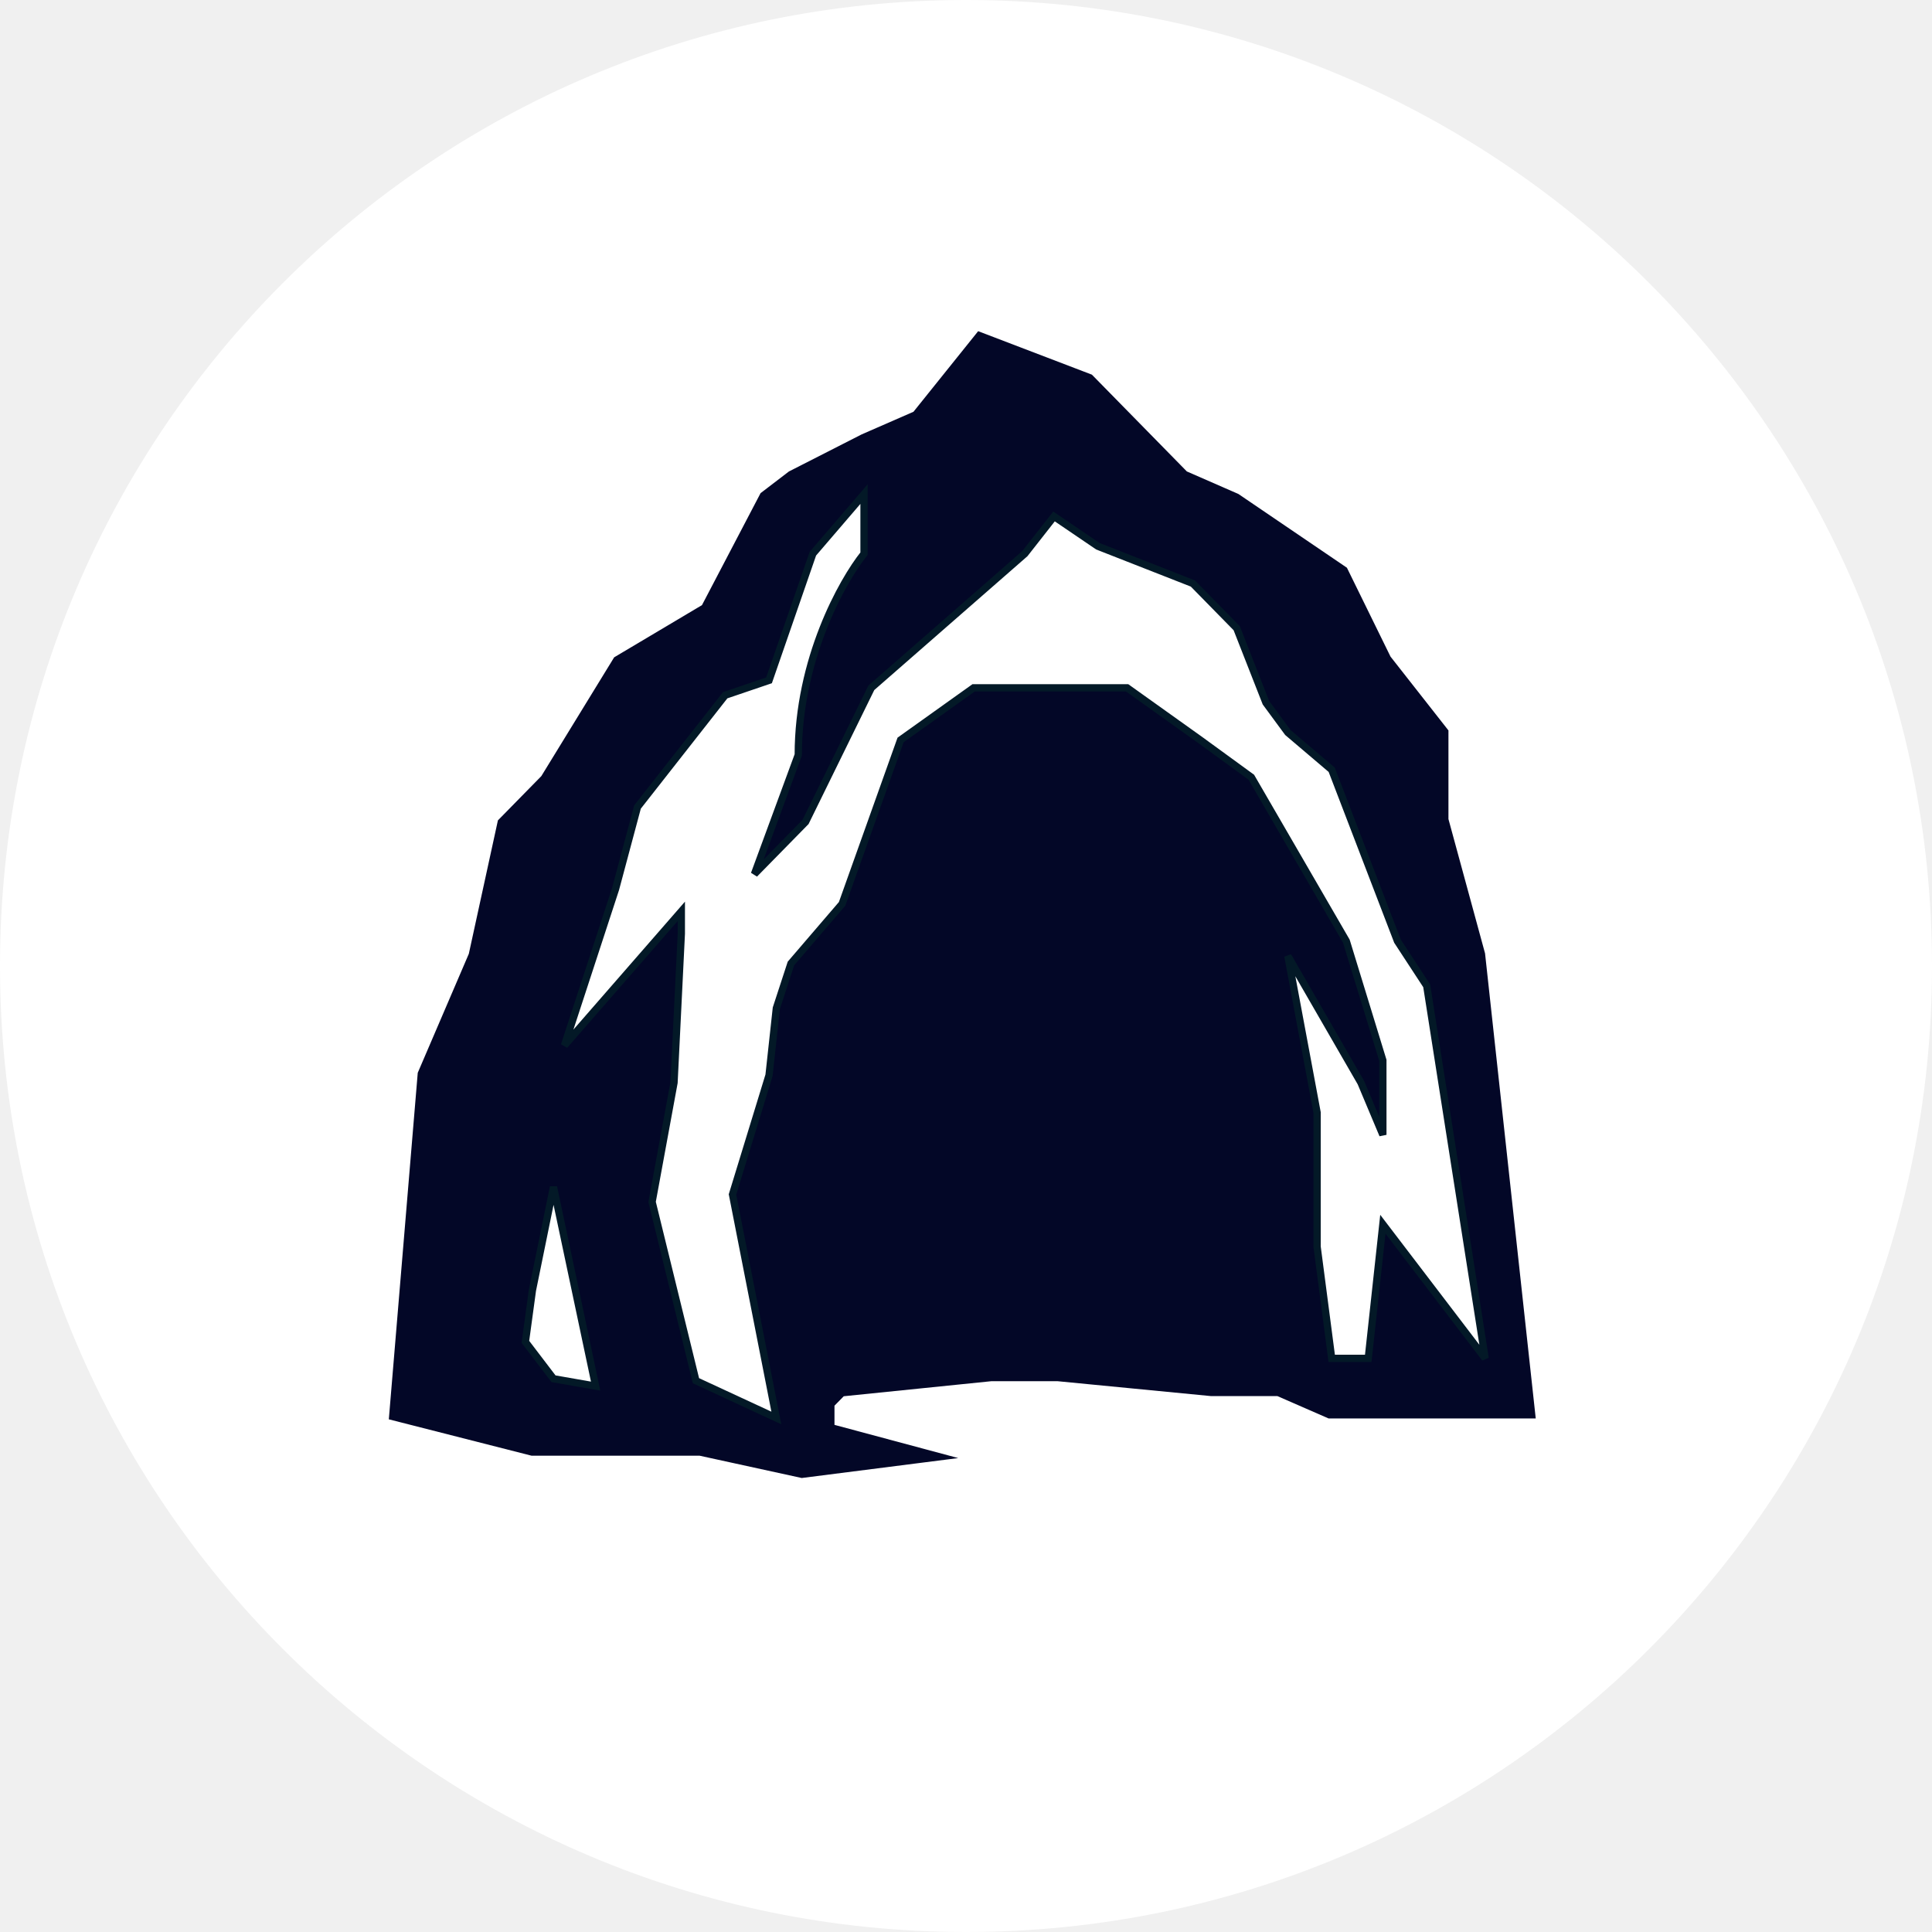
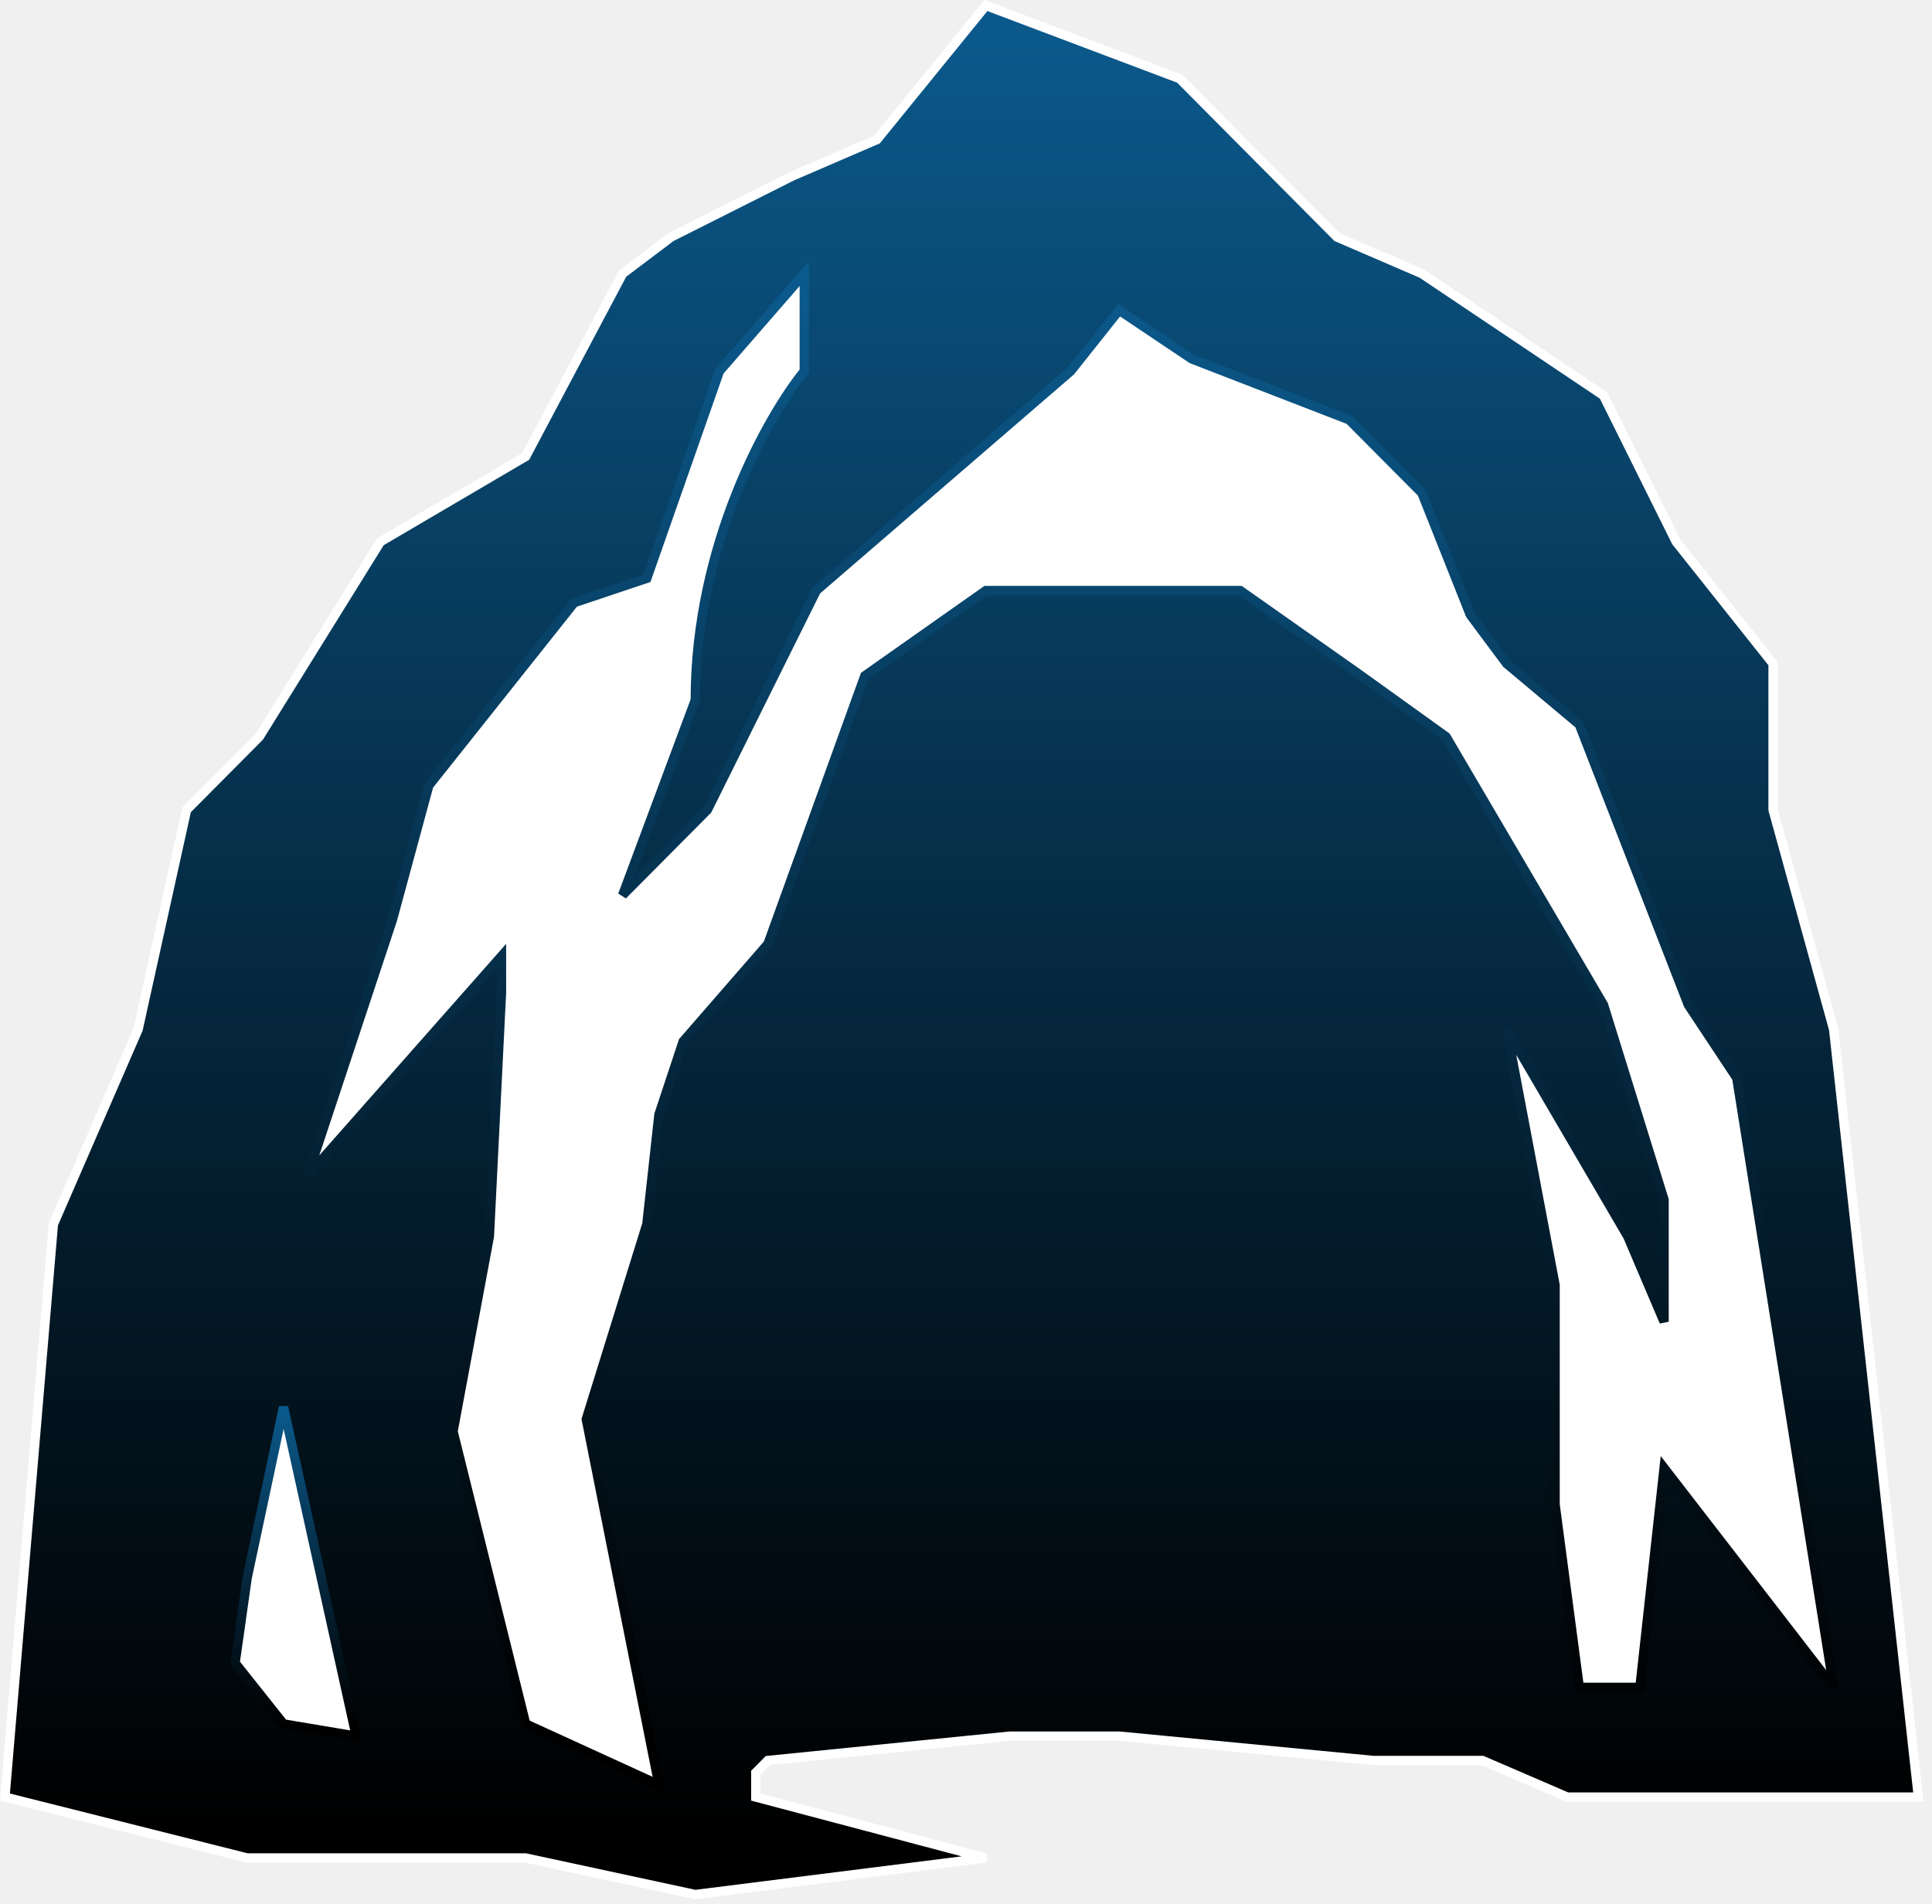
- <svg xmlns="http://www.w3.org/2000/svg" width="266" height="266" viewBox="0 0 266 266" fill="none">
-   <circle cx="133" cy="133" r="133" fill="white" />
-   <path d="M110.361 204L134.513 200.923L115.392 195.794V193.742L116.399 192.716L136.525 190.665H145.582L166.715 192.716H175.772L182.816 195.794H212L204.956 131.168L199.924 112.703V100.394L191.873 90.135L185.835 77.826L170.741 67.568L163.696 64.49L150.614 51.155L134.513 45L125.456 56.284L118.411 59.361L108.348 64.49L104.323 67.568L96.272 82.955L84.196 90.135L74.133 106.548L68.095 112.703L64.07 131.168L57.025 147.581L53 195.794L73.127 200.923H96.272L110.361 204Z" fill="#030727" stroke="white" />
-   <path d="M82.007 190.842L76.206 163.428L73.305 177.642L72.338 184.75L76.206 189.826L82.007 190.842Z" fill="white" stroke="#031927" />
-   <path d="M118.96 76.234V68.027L111.917 76.234L105.881 93.672L99.844 95.724L87.771 111.111L84.752 122.395L77.71 143.937L93.807 125.473V128.55L92.801 149.066L89.783 165.479L95.82 190.098L106.887 195.227L100.85 164.453L105.881 148.04L106.887 138.808L108.899 132.653L115.942 124.447L123.991 101.879L134.052 94.698H141.095H155.18L165.241 101.879L172.284 107.008L185.364 129.576L190.394 145.989V156.247L187.376 149.066L177.315 131.627L181.339 153.169V171.634L183.351 187.021H188.382L190.394 168.556L204.48 187.021L196.431 135.731L192.406 129.576L183.351 105.982L177.315 100.853L174.296 96.75L170.272 86.492L164.235 80.337L151.156 75.208L145.119 71.105L141.095 76.234L119.966 94.698L110.911 113.163L103.868 120.343L109.905 103.931C109.905 90.8 115.942 79.995 118.96 76.234Z" fill="white" stroke="#031927" />
+ <svg xmlns="http://www.w3.org/2000/svg" width="208" height="205" viewBox="0 0 208 205" fill="none">
+   <path d="M74.85 203.985L106.141 200.049L81.369 193.488V190.863L82.672 189.551L108.748 186.927H120.483L147.862 189.551H159.596L168.723 193.488H206.533L197.407 110.819L190.888 87.2V71.454L180.457 58.332L172.634 42.585L153.078 29.463L143.951 25.527L127.002 8.468L106.141 0.595L94.407 15.029L85.28 18.966L72.242 25.527L67.027 29.463L56.596 49.146L40.951 58.332L27.913 79.327L20.09 87.2L14.875 110.819L5.748 131.815L0.533 193.488L26.609 200.049H56.596L74.85 203.985Z" fill="url(#paint0_linear_363_194)" stroke="white" />
+   <path d="M38.349 186.928L30.526 151.499L26.614 169.87L25.311 179.055L30.526 185.616L38.349 186.928Z" fill="white" stroke="url(#paint1_linear_363_194)" />
+   <path d="M86.587 39.96V29.463L77.46 39.96L69.637 62.268L61.814 64.892L46.169 84.575L42.257 99.009L33.131 126.565L53.992 102.946V106.882L52.688 133.126L48.776 154.121L56.599 185.614L70.941 192.175L63.118 152.809L69.637 131.814L70.941 120.004L73.549 112.131L82.675 101.634L93.106 72.765L106.144 63.58H115.27H133.523L146.561 72.765L155.688 79.326L172.637 108.194L179.156 129.19V142.312L175.245 133.126L162.207 110.819L167.422 138.375V161.994L170.03 181.677H176.549L179.156 158.058L197.409 181.677L186.979 116.068L181.764 108.194L170.03 78.014L162.207 71.453L158.295 66.204L153.08 53.082L145.257 45.209L128.308 38.648L120.485 33.4L115.27 39.96L87.89 63.58L76.156 87.199L67.03 96.385L74.852 75.39C74.852 58.594 82.675 44.772 86.587 39.96Z" fill="white" stroke="url(#paint2_linear_363_194)" />
+   <defs>
+     <linearGradient id="paint0_linear_363_194" x1="103.533" y1="0.595" x2="103.533" y2="203.985" gradientUnits="userSpaceOnUse">
+       <stop stop-color="#0B5A8D" />
+       <stop offset="0.673" stop-color="#031927" />
+       <stop offset="0.966" />
+     </linearGradient>
+     <linearGradient id="paint1_linear_363_194" x1="31.829" y1="151.499" x2="31.829" y2="186.928" gradientUnits="userSpaceOnUse">
+       <stop stop-color="#0B5A8D" />
+       <stop offset="0.673" stop-color="#031927" />
+       <stop offset="0.966" />
+     </linearGradient>
+     <linearGradient id="paint2_linear_363_194" x1="115.27" y1="29.463" x2="115.27" y2="192.175" gradientUnits="userSpaceOnUse">
+       <stop stop-color="#0B5A8D" />
+       <stop offset="0.673" stop-color="#031927" />
+       <stop offset="0.966" />
+     </linearGradient>
+   </defs>
</svg>
